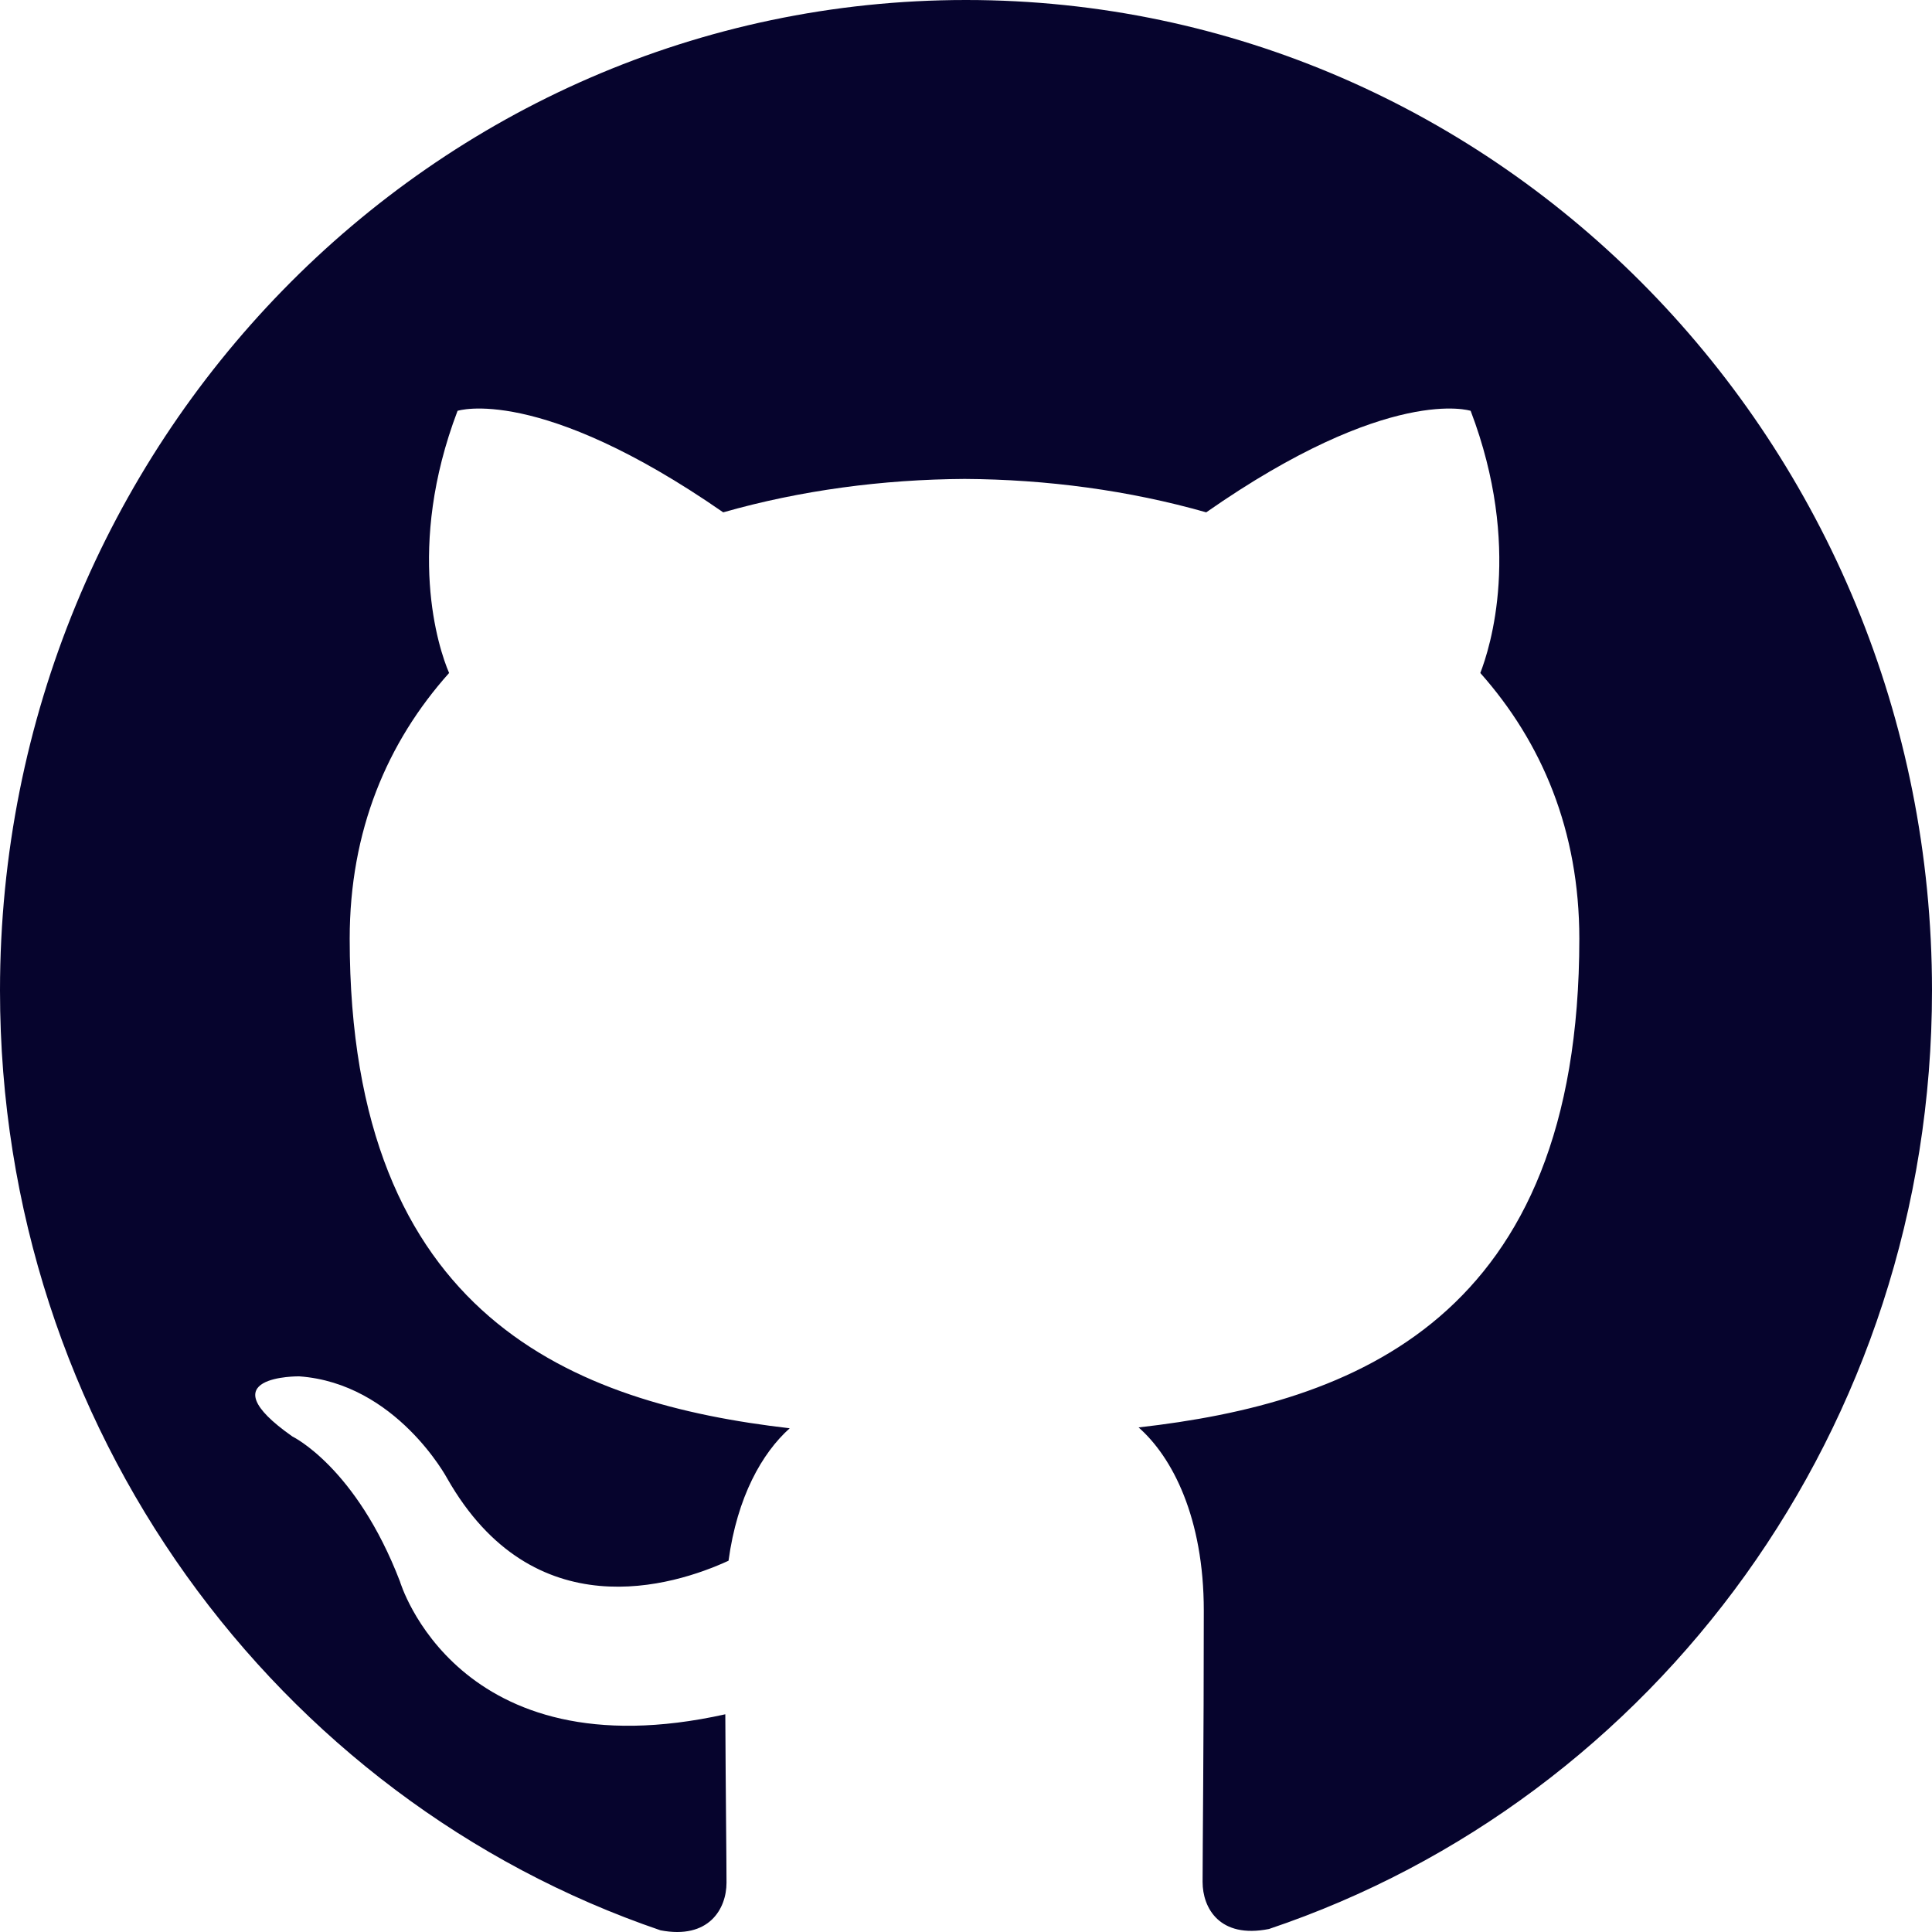
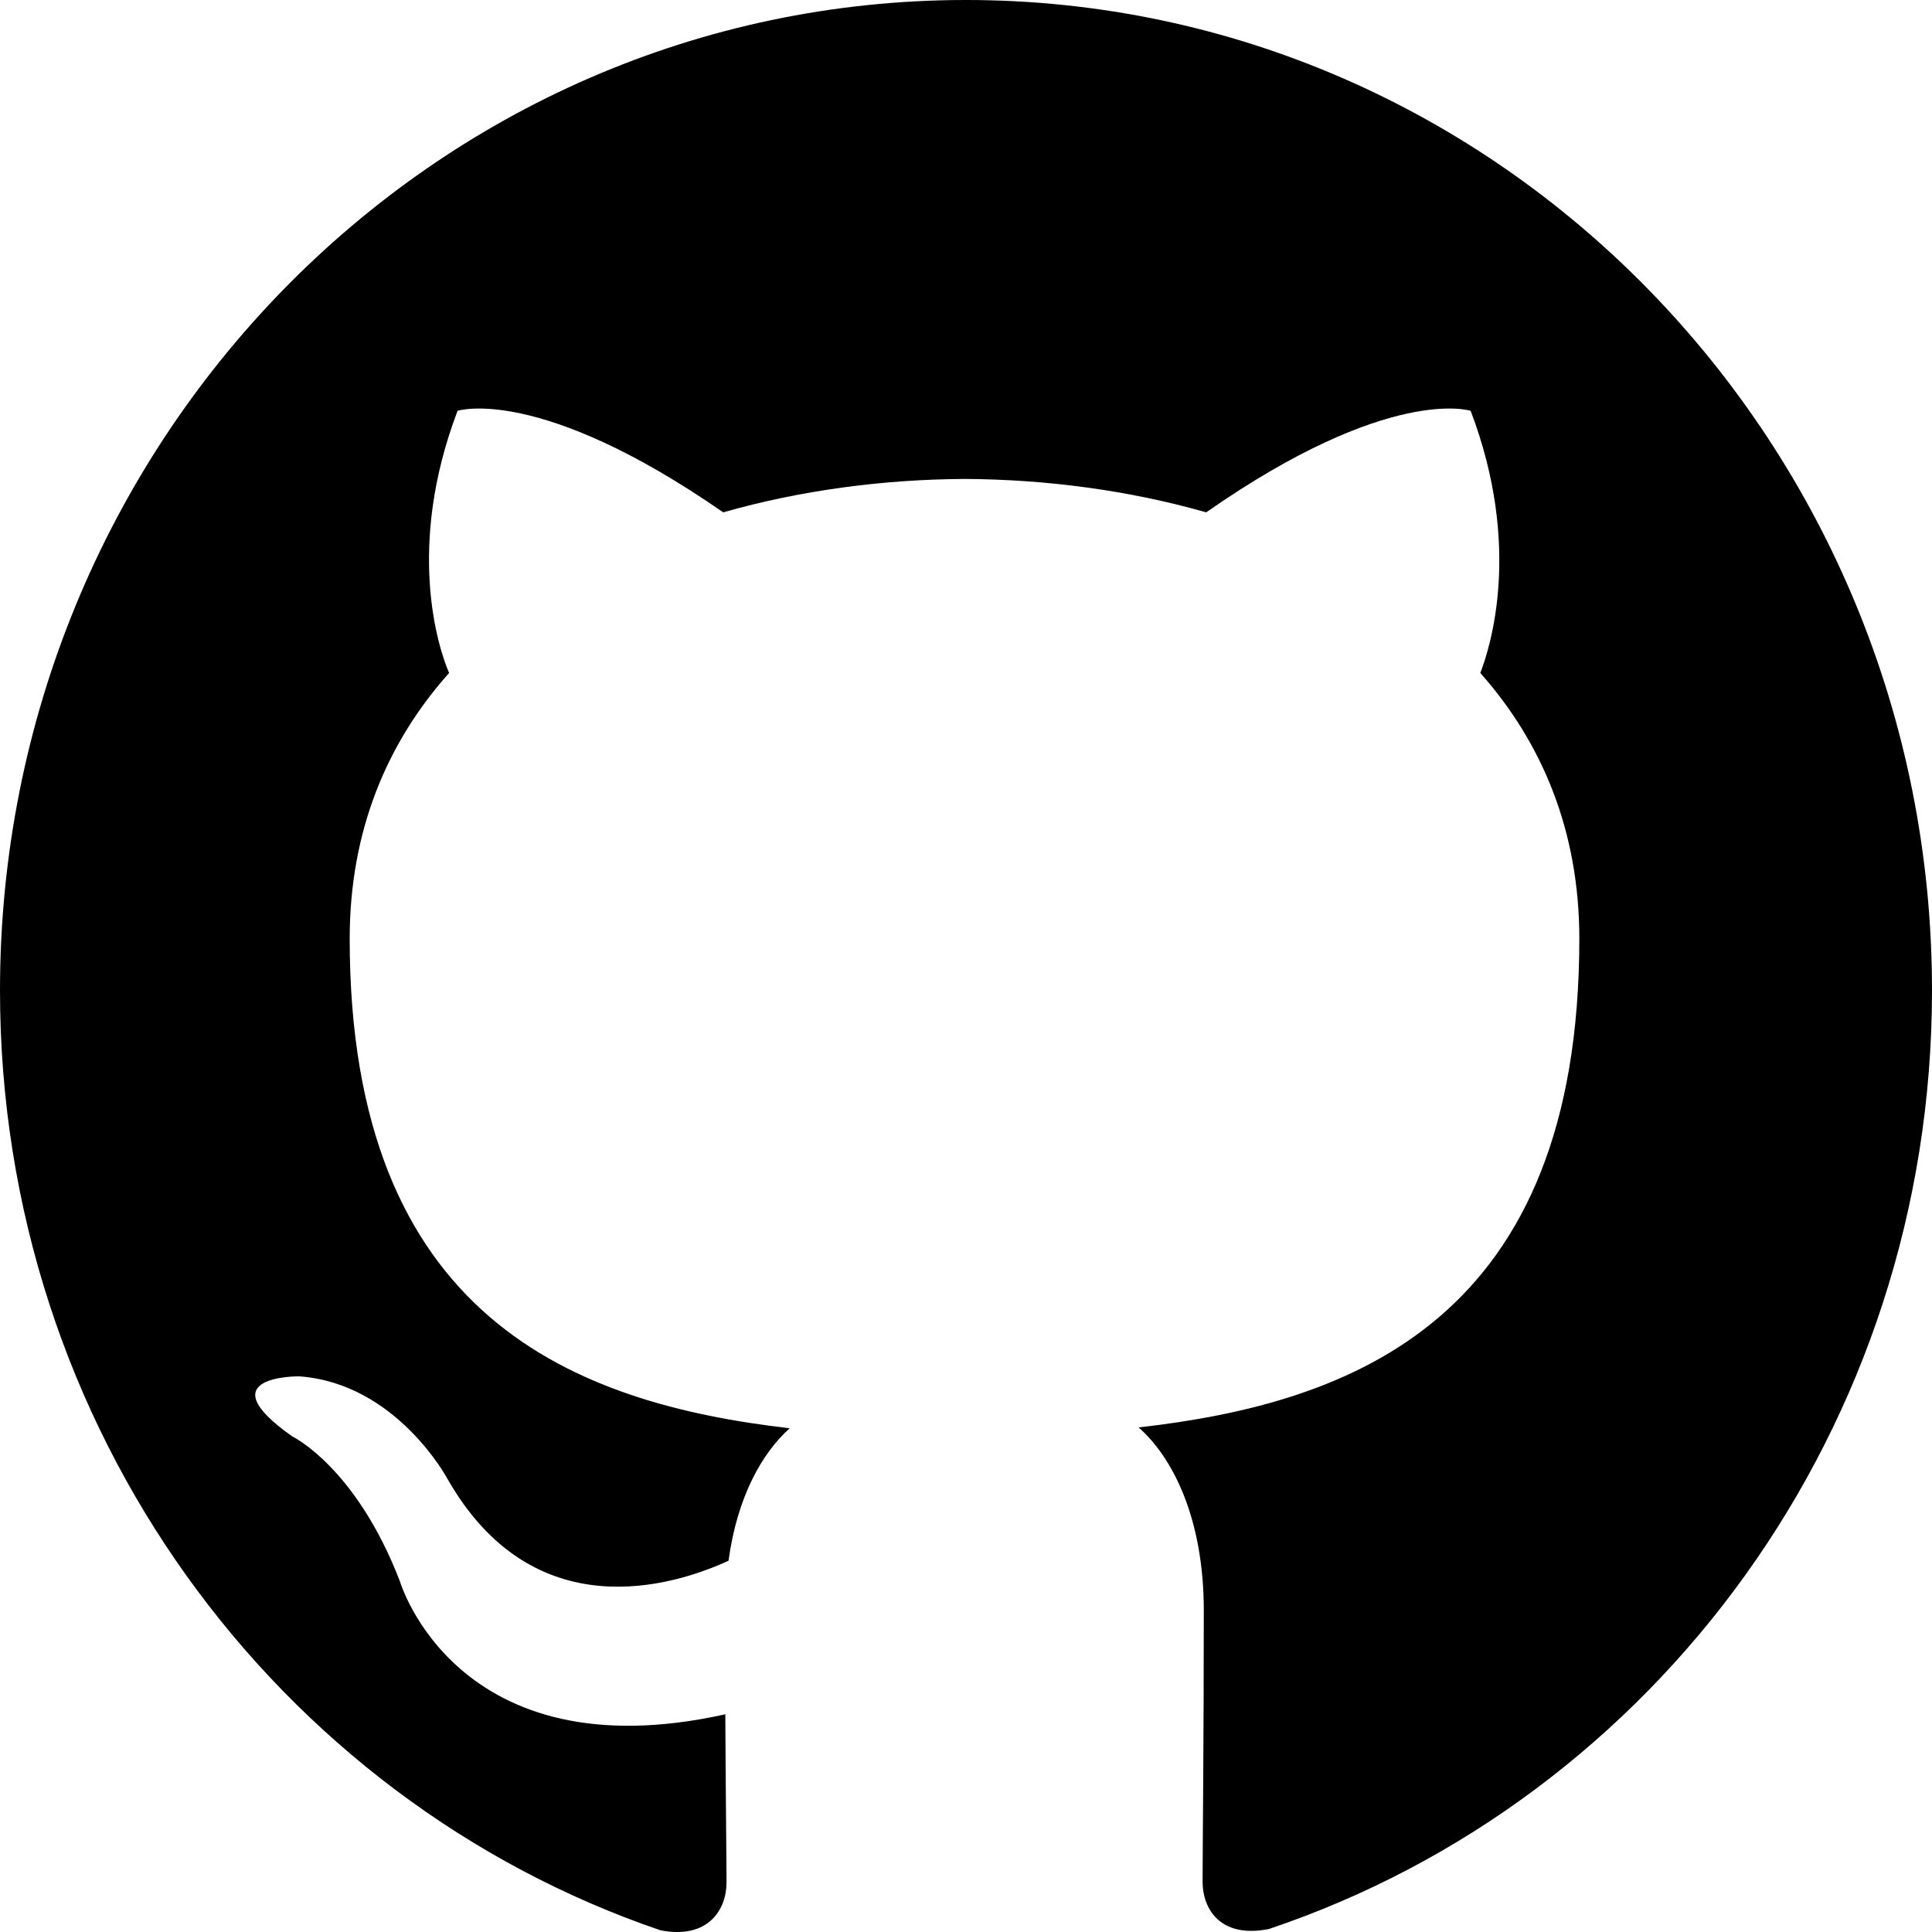
<svg xmlns="http://www.w3.org/2000/svg" width="48" height="48" viewBox="0 0 48 48" fill="none">
-   <path d="M24 0C10.74 0 0 11.019 0 24.609C0 35.485 6.876 44.707 16.41 47.958C17.61 48.189 18.05 47.428 18.05 46.774C18.05 46.19 18.03 44.641 18.02 42.591C11.344 44.075 9.936 39.289 9.936 39.289C8.844 36.449 7.266 35.69 7.266 35.69C5.092 34.164 7.434 34.195 7.434 34.195C9.844 34.367 11.11 36.73 11.11 36.73C13.25 40.493 16.728 39.406 18.1 38.776C18.316 37.185 18.934 36.1 19.62 35.485C14.29 34.869 8.688 32.753 8.688 23.323C8.688 20.637 9.618 18.443 11.158 16.72C10.888 16.099 10.078 13.597 11.368 10.207C11.368 10.207 13.378 9.546 17.968 12.729C19.888 12.182 21.928 11.911 23.968 11.899C26.008 11.911 28.048 12.182 29.968 12.729C34.528 9.546 36.538 10.207 36.538 10.207C37.828 13.597 37.018 16.099 36.778 16.72C38.308 18.443 39.238 20.637 39.238 23.323C39.238 32.778 33.628 34.859 28.288 35.464C29.128 36.202 29.908 37.712 29.908 40.017C29.908 43.31 29.878 45.956 29.878 46.756C29.878 47.402 30.298 48.171 31.528 47.925C41.13 44.697 48 35.468 48 24.609C48 11.019 37.254 0 24 0Z" fill="#06042D" />
+   <path d="M24 0C10.74 0 0 11.019 0 24.609C0 35.485 6.876 44.707 16.41 47.958C17.61 48.189 18.05 47.428 18.05 46.774C18.05 46.19 18.03 44.641 18.02 42.591C11.344 44.075 9.936 39.289 9.936 39.289C8.844 36.449 7.266 35.69 7.266 35.69C5.092 34.164 7.434 34.195 7.434 34.195C9.844 34.367 11.11 36.73 11.11 36.73C13.25 40.493 16.728 39.406 18.1 38.776C18.316 37.185 18.934 36.1 19.62 35.485C14.29 34.869 8.688 32.753 8.688 23.323C8.688 20.637 9.618 18.443 11.158 16.72C10.888 16.099 10.078 13.597 11.368 10.207C11.368 10.207 13.378 9.546 17.968 12.729C19.888 12.182 21.928 11.911 23.968 11.899C26.008 11.911 28.048 12.182 29.968 12.729C34.528 9.546 36.538 10.207 36.538 10.207C37.828 13.597 37.018 16.099 36.778 16.72C38.308 18.443 39.238 20.637 39.238 23.323C39.238 32.778 33.628 34.859 28.288 35.464C29.128 36.202 29.908 37.712 29.908 40.017C29.908 43.31 29.878 45.956 29.878 46.756C29.878 47.402 30.298 48.171 31.528 47.925C41.13 44.697 48 35.468 48 24.609C48 11.019 37.254 0 24 0Z" fill="currentColor" />
</svg>
